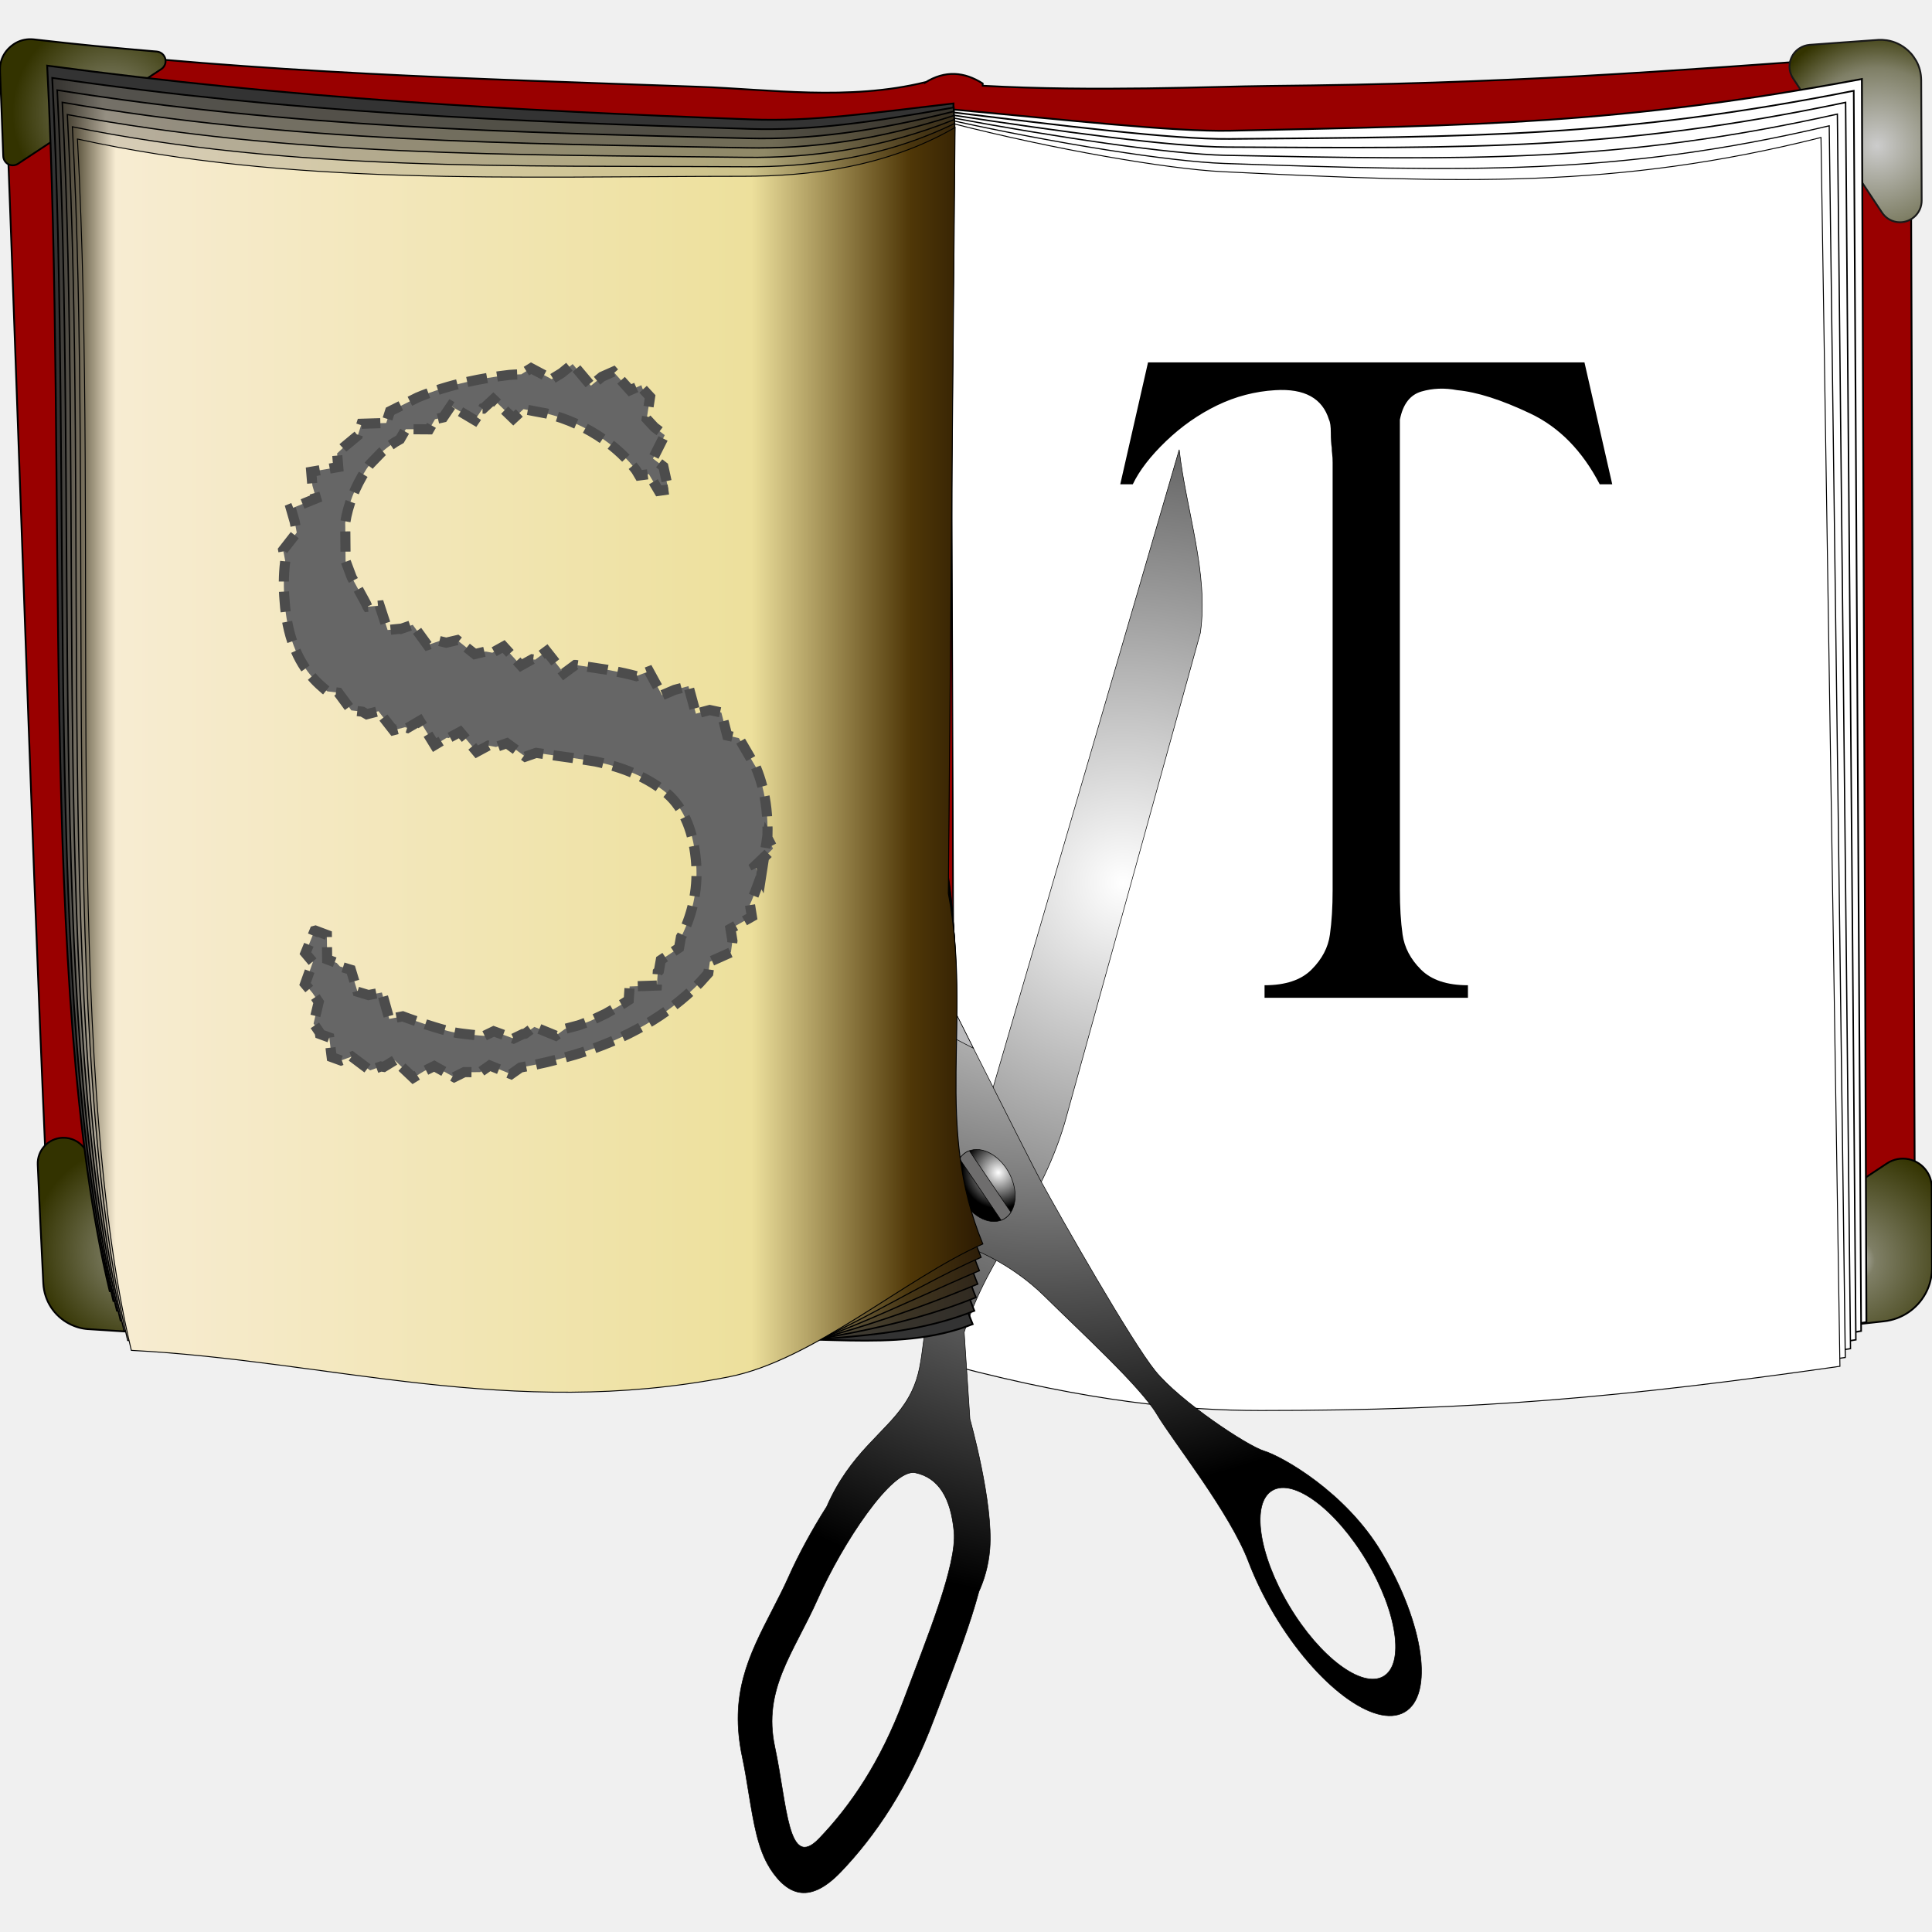
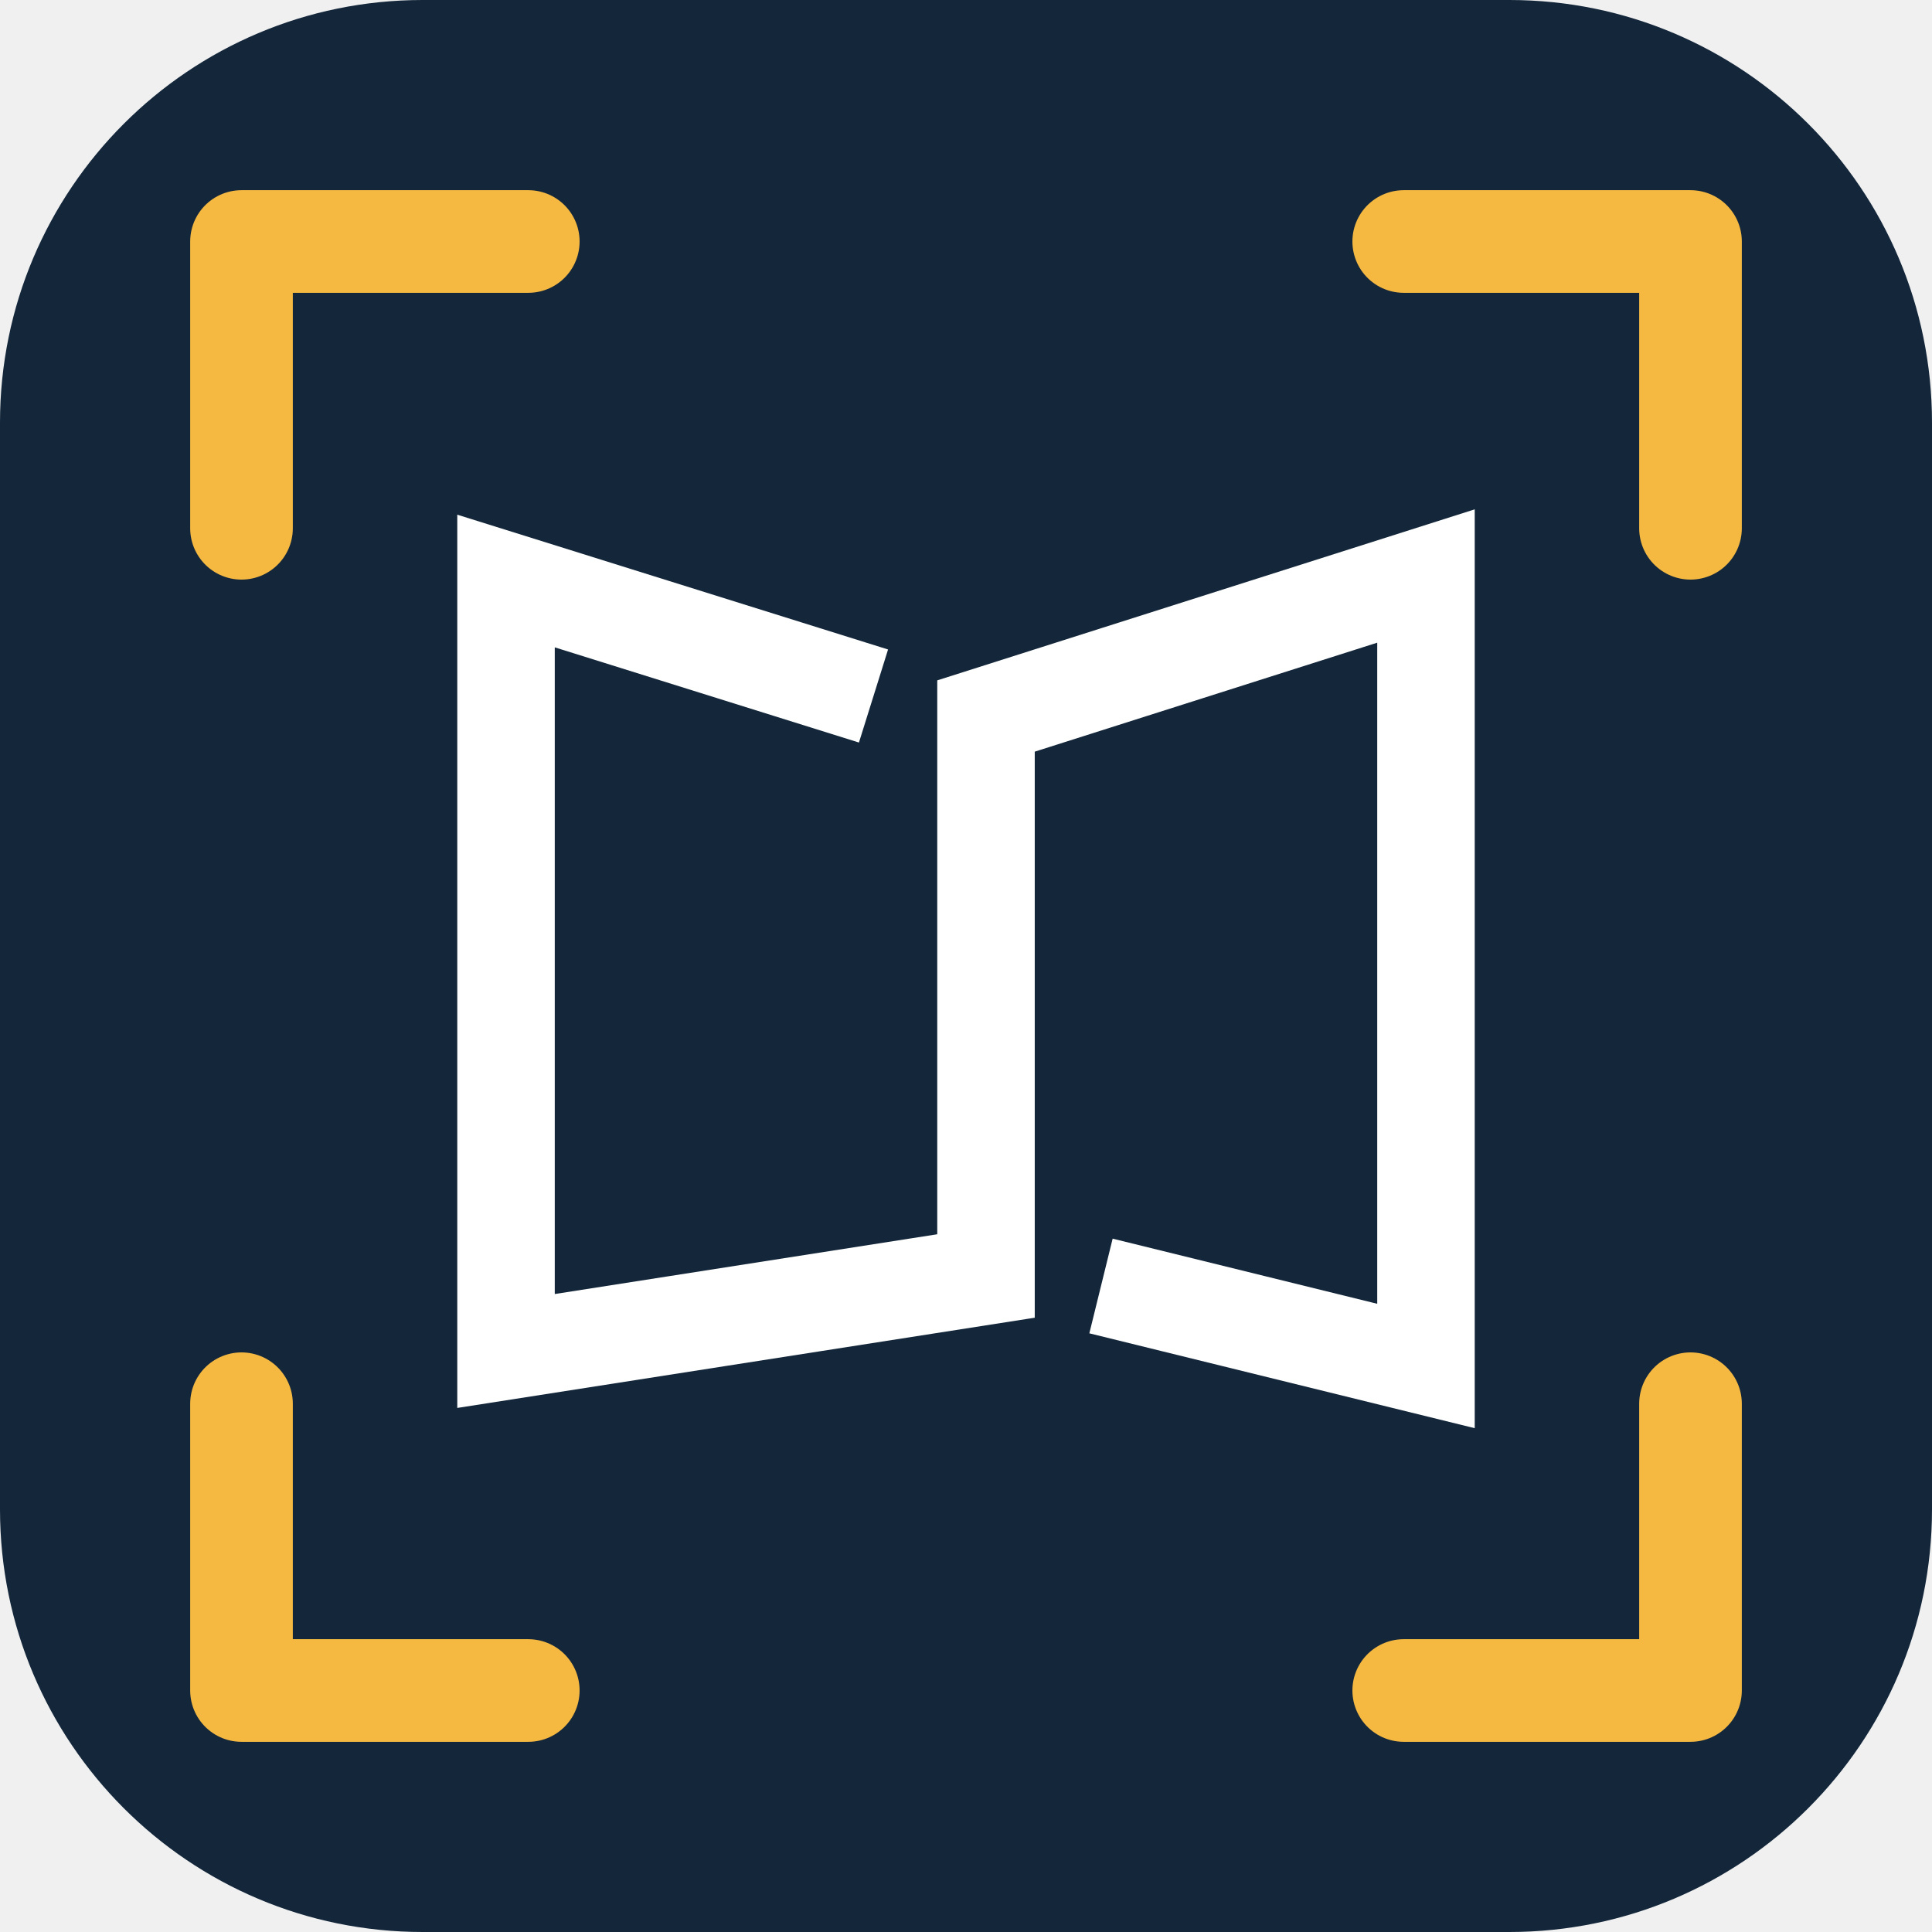
- <svg xmlns="http://www.w3.org/2000/svg" version="1.1" id="Layer_1" x="0px" y="0px" viewBox="0 0 256 256" style="enable-background:new 0 0 256 256;" xml:space="preserve">
-   <style type="text/css">
- 	.st0{fill-rule:evenodd;clip-rule:evenodd;fill:#990000;stroke:#000000;stroke-width:0.239;}
- 	.st1{fill:url(#SVGID_1_);stroke:#000000;stroke-width:0.239;}
- 	.st2{fill:url(#SVGID_2_);stroke:#000000;stroke-width:0.239;}
- 	.st3{fill:url(#SVGID_3_);stroke:#191919;stroke-width:0.239;}
- 	.st4{fill:url(#SVGID_4_);stroke:#000000;stroke-width:0.239;}
- 	.st5{fill-rule:evenodd;clip-rule:evenodd;fill:#FFFFFF;stroke:#000000;stroke-width:0.239;}
- 	.st6{fill-rule:evenodd;clip-rule:evenodd;fill:#FFFFFF;stroke:#000000;stroke-width:0.216;}
- 	.st7{fill-rule:evenodd;clip-rule:evenodd;fill:#FFFFFF;stroke:#000000;stroke-width:0.193;}
- 	.st8{fill-rule:evenodd;clip-rule:evenodd;fill:#FFFFFF;stroke:#000000;stroke-width:0.17;}
- 	.st9{fill-rule:evenodd;clip-rule:evenodd;fill:#FFFFFF;stroke:#000000;stroke-width:0.147;}
- 	.st10{fill-rule:evenodd;clip-rule:evenodd;fill:#FFFFFF;stroke:#000000;stroke-width:0.124;}
- 	.st11{fill:url(#_43523648_1_);stroke:#000000;stroke-width:0.073;}
- 	.st12{fill-rule:evenodd;clip-rule:evenodd;fill:url(#_42864552_1_);stroke:#000000;stroke-width:0.073;}
- 	.st13{fill-rule:evenodd;clip-rule:evenodd;fill:#BABABC;stroke:#000000;stroke-width:0.073;}
- 	.st14{fill-rule:evenodd;clip-rule:evenodd;fill:url(#_42345728_1_);stroke:#000000;stroke-width:0.073;}
- 	.st15{fill-rule:evenodd;clip-rule:evenodd;fill:#6E6D6D;stroke:#000000;stroke-width:0.073;}
- 	.st16{fill-rule:evenodd;clip-rule:evenodd;fill:#333333;stroke:#000000;stroke-width:0.239;}
- 	.st17{fill-rule:evenodd;clip-rule:evenodd;fill:url(#_84491016_1_);stroke:#000000;stroke-width:0.22;}
- 	.st18{fill-rule:evenodd;clip-rule:evenodd;fill:url(#_43649056_1_);stroke:#000000;stroke-width:0.201;}
- 	.st19{fill-rule:evenodd;clip-rule:evenodd;fill:url(#_43525312_1_);stroke:#000000;stroke-width:0.182;}
- 	.st20{fill-rule:evenodd;clip-rule:evenodd;fill:url(#_85285848_1_);stroke:#000000;stroke-width:0.163;}
- 	.st21{fill-rule:evenodd;clip-rule:evenodd;fill:url(#_43523600_1_);stroke:#000000;stroke-width:0.144;}
- 	.st22{fill-rule:evenodd;clip-rule:evenodd;fill:url(#SVGID_5_);stroke:#000000;stroke-width:0.124;}
- 	.st23{fill:#666666;stroke:#4C4C4C;stroke-width:1.34;stroke-dasharray:2.68,1.34;}
- 	.st24{fill:none;}
- </style>
-   <g id="Layer_x0020_1">
-     <path class="st0" d="M130.21,11.36c14.8,0.82,30.57,0.1,37.81,0.03c32.12-0.31,51.03-1.83,81.57-4.02   c0.96-0.07,1.81,0.23,2.51,0.88c0.7,0.65,1.07,1.48,1.07,2.44l0.59,159.79c0.01,1.72-1.27,3.15-2.97,3.34   c-28.47,3.2-48.34,3.37-77.47,3.96c-10.94,0.22-23.96,1.93-43.11-0.26l-0.01-0.59l-7.81-1.15v-0.25   c-8.68,1.47-20.38,2.06-32.25,1.87c-28.9-0.47-53.6-2.57-80.19-4.23c-1.71-0.11-3.05-1.46-3.13-3.17   C4.8,130.31,2.72,63.41,0.67,9.63C0.63,8.62,0.99,7.74,1.74,7.05c0.74-0.69,1.65-0.98,2.66-0.87c30.55,3.52,57.92,4.23,88.25,5.32   c9.31,0.33,19.75,1.88,29.92-0.6l0,0.05c2.68-1.67,5.21-1.44,7.64,0.11L130.21,11.36L130.21,11.36z" />
-     <radialGradient id="SVGID_1_" cx="80.453" cy="125.779" r="4.825" gradientTransform="matrix(2.9618 0 0 -2.9618 -219.9454 538.3491)" gradientUnits="userSpaceOnUse">
-       <stop offset="0" style="stop-color:#CCCCCC" />
-       <stop offset="0.188" style="stop-color:#7F7F66" />
-       <stop offset="1" style="stop-color:#333300" />
-     </radialGradient>
-     <path class="st1" d="M20.85,176.71c-1.51-0.1-3.02-0.2-4.54-0.3c-1.75-0.11-3.29-0.21-4.56-0.29l-0.03,0l0,0l-0.02,0   c-0.45-0.03-0.89-0.11-1.31-0.23c-0.41-0.12-0.82-0.28-1.22-0.49c-1.96-1.02-3.31-3.01-3.43-5.35c-0.12-2.3-0.24-4.84-0.37-7.57   C5.25,160,5.13,157.26,5,154.32c-0.08-1.89,1.38-3.48,3.27-3.56c1.24-0.05,2.36,0.56,3,1.53l0,0l12.65,19.13   c1.04,1.57,0.61,3.7-0.96,4.74C22.3,176.58,21.56,176.76,20.85,176.71L20.85,176.71L20.85,176.71z" />
-     <polygon points="249.94,170.46 249.94,170.45 249.94,170.46  " />
-     <path d="M249.94,170.48v-0.02l0,0l0,0C249.94,170.47,249.94,170.5,249.94,170.48L249.94,170.48z" />
-     <radialGradient id="SVGID_2_" cx="157.15" cy="125.371" r="5.263" gradientTransform="matrix(2.9618 0 0 -2.9618 -219.9454 538.3491)" gradientUnits="userSpaceOnUse">
-       <stop offset="0" style="stop-color:#CCCCCC" />
-       <stop offset="0.188" style="stop-color:#7F7F66" />
-       <stop offset="1" style="stop-color:#333300" />
-     </radialGradient>
-     <path class="st2" d="M255.96,157.54l0.04,10.39c0,0.26-0.01,0.5-0.03,0.73c-0.05,0.51-0.15,0.99-0.28,1.43   c-0.14,0.46-0.33,0.9-0.56,1.32c-1.09,1.99-3.09,3.4-5.5,3.67c-3.52,0.4-7.16,0.77-10.95,1.12c-3.84,0.36-7.24,0.64-10.29,0.86   c-2.11,0.15-3.94-1.44-4.09-3.55c-0.11-1.49,0.66-2.85,1.86-3.56l23.87-15.79c1.76-1.17,4.14-0.68,5.3,1.08   C255.8,155.93,256,156.74,255.96,157.54L255.96,157.54z" />
-     <radialGradient id="SVGID_3_" cx="158.235" cy="175.245" r="5.325" gradientTransform="matrix(2.9618 0 0 -2.9618 -219.9454 538.3491)" gradientUnits="userSpaceOnUse">
-       <stop offset="0" style="stop-color:#CCCCCC" />
-       <stop offset="0.651" style="stop-color:#7F7F66" />
-       <stop offset="1" style="stop-color:#333300" />
-     </radialGradient>
-     <path class="st3" d="M239.79,5.94l4.11-0.3c1.59-0.11,3.22-0.23,4.9-0.35l0.01,0c0.04,0,0.08,0,0.11-0.01h0l0.02,0   c0.15-0.01,0.31-0.01,0.48,0c0.2,0.01,0.4,0.03,0.61,0.06c1.06,0.17,2.01,0.63,2.81,1.37c0.13,0.12,0.25,0.24,0.36,0.36   c0.11,0.12,0.23,0.27,0.37,0.47c0.12,0.17,0.23,0.34,0.33,0.51c0.44,0.78,0.66,1.65,0.67,2.59l0,0.01h0l0.06,15.93   c0,1.59-1.29,2.87-2.87,2.87c-1,0-1.88-0.51-2.39-1.29l0,0L237.6,10.4c-0.88-1.32-0.51-3.11,0.81-3.98   C238.84,6.13,239.32,5.98,239.79,5.94L239.79,5.94L239.79,5.94z" />
-     <radialGradient id="SVGID_4_" cx="79.234" cy="176.709" r="4.41" gradientTransform="matrix(2.9618 0 0 -2.9618 -219.9454 538.3491)" gradientUnits="userSpaceOnUse">
-       <stop offset="0" style="stop-color:#CCCCCC" />
-       <stop offset="0.188" style="stop-color:#7F7F66" />
-       <stop offset="1" style="stop-color:#333300" />
-     </radialGradient>
-     <path class="st4" d="M21.3,9.2L2.39,21.7c-0.58,0.38-1.37,0.23-1.75-0.36c-0.14-0.22-0.21-0.46-0.21-0.7l-0.21-5.66   C0.14,13.1,0.07,11.23,0,9.38l0-0.01l0-0.02l0-0.04c0-0.17,0-0.32,0.01-0.45c0.01-0.15,0.04-0.31,0.07-0.48   c0.17-0.8,0.57-1.51,1.21-2.1l0,0l0,0L1.3,6.27c0.12-0.11,0.25-0.22,0.38-0.31C1.8,5.87,1.93,5.78,2.09,5.69   c0.73-0.41,1.54-0.56,2.4-0.47c2.85,0.33,5.59,0.62,8.22,0.88c2.57,0.25,5.26,0.49,8.07,0.73c0.7,0.06,1.21,0.67,1.16,1.36   C21.9,8.63,21.65,9,21.3,9.2L21.3,9.2z" />
-     <path class="st5" d="M125.96,14.48c14.78,1.34,29.56,3.01,37.13,2.84c32.71-0.72,51.52-0.84,83.62-6.85l0.6,164.72   c-29.56,5.08-49.46,7.5-79.02,8.48c-10.69,0.35-23.19-0.4-41.73-4.48L125.96,14.48L125.96,14.48z" />
-     <g id="_43521432">
-       <path id="_43045248" class="st6" d="M125.96,14.85c14.58,1.77,29.4,3.63,36.91,3.56c32.48-0.27,51.65-0.22,82.76-6.38    c0.33,54.78,0.66,109.56,0.98,164.34c-29.39,4.89-49.17,7.17-78.56,7.96c-10.63,0.28-23.06-0.56-41.49-4.75    C126.36,124.66,126.16,69.75,125.96,14.85L125.96,14.85z" />
-       <path id="_43790008" class="st7" d="M125.96,15.21c14.38,2.21,29.23,4.24,36.7,4.28c32.25,0.18,51.77,0.41,81.89-5.92    c0.45,54.65,0.91,109.31,1.36,163.96c-29.22,4.69-48.89,6.85-78.1,7.43c-10.57,0.21-22.93-0.71-41.25-5.03    C126.36,125.03,126.16,70.12,125.96,15.21L125.96,15.21z" />
-       <path id="_43793600" class="st8" d="M125.96,15.57c14.18,2.64,29.06,4.86,36.48,5.01c32.02,0.63,51.9,1.04,81.02-5.46    c0.58,54.53,1.16,109.05,1.74,163.58c-29.04,4.49-48.6,6.52-77.65,6.91c-10.51,0.14-22.79-0.86-41.01-5.31    C126.36,125.39,126.16,70.48,125.96,15.57L125.96,15.57z" />
-       <path id="_43753608" class="st9" d="M125.96,15.93c13.98,3.08,28.9,5.47,36.27,5.73c31.79,1.08,52.02,1.67,80.15-4.99    c0.71,54.4,1.42,108.8,2.13,163.2c-28.87,4.3-48.31,6.19-77.19,6.38c-10.44,0.07-22.66-1.02-40.76-5.58    C126.35,125.76,126.16,70.85,125.96,15.93L125.96,15.93z" />
-     </g>
-     <path class="st10" d="M125.96,16.3c13.77,3.52,28.73,6.09,36.05,6.45c31.56,1.54,52.14,2.29,79.28-4.53l2.51,162.82   c-28.7,4.1-48.03,5.86-76.73,5.86c-10.38,0-22.52-1.17-40.52-5.86L125.96,16.3L125.96,16.3z" />
-     <path d="M167.56,132.21v-1.66c2.77,0,4.85-0.69,6.23-2.08c1.39-1.39,2.2-2.93,2.43-4.63c0.24-1.7,0.36-3.66,0.36-5.88V61.32   c0-0.47-0.02-0.85-0.06-1.13c-0.04-0.28-0.06-0.57-0.06-0.89c-0.08-0.47-0.12-1.13-0.12-1.96c0-0.83-0.08-1.41-0.24-1.72   c-0.87-2.85-3.25-4.16-7.12-3.92c-2.69,0.16-5.26,0.83-7.72,2.02c-2.45,1.19-4.71,2.77-6.77,4.75c-2.06,1.98-3.52,3.88-4.39,5.7   h-1.66l3.68-16.15h57.83l3.68,16.15h-1.66c-2.3-4.43-5.36-7.56-9.2-9.38c-3.84-1.82-7.07-2.85-9.68-3.09   c-1.66-0.32-3.25-0.26-4.75,0.18c-1.5,0.44-2.45,1.68-2.85,3.74c0,0.63,0,1.25,0,1.84c0,0.59,0,1.21,0,1.84v2.02v56.64   c0,2.22,0.12,4.18,0.36,5.88c0.24,1.7,1.05,3.25,2.43,4.63c1.39,1.39,3.46,2.08,6.23,2.08v1.66H167.56L167.56,132.21z" />
-     <g id="_43312824">
-       <radialGradient id="_43523648_1_" cx="124.511" cy="142.275" r="32.278" gradientTransform="matrix(2.9618 0 0 -2.9618 -219.9454 538.3491)" gradientUnits="userSpaceOnUse">
-         <stop offset="0" style="stop-color:#FFFFFF" />
-         <stop offset="1" style="stop-color:#000000" />
-       </radialGradient>
-       <path id="_43523648" class="st11" d="M129.71,210.89c-1.14,4.26-2.94,9.01-4.69,13.6c-0.55,1.44-1.09,2.87-1.26,3.31l-0.01,0.02    c-1.68,4.5-3.62,8.35-5.71,11.68c-2.12,3.37-4.36,6.17-6.63,8.54c-3.96,4.13-6.92,3.35-9.4-0.5l0.01-0.01    c-1.59-2.48-2.16-5.98-2.81-9.93c-0.26-1.62-0.54-3.34-0.84-4.72l0,0h0c-1.78-8.37,0.86-13.52,3.97-19.56    c0.73-1.42,1.5-2.91,2.15-4.37c1.29-2.91,3.11-6.26,5.06-9.32c3.1-7.1,7.7-9.68,10.34-13.65c2.93-4.41,1.76-7.64,3.75-14.63    l32.61-111.76c0.92,8.09,3.94,16.42,2.8,24.29l-17.99,64.98c-3.55,11.81-9.98,17-13.3,27.67l0.76,11.51c0,0,3.13,11.07,2.64,17.2    C130.97,207.55,130.4,209.35,129.71,210.89L129.71,210.89z M121.29,195.15c-3.1-0.66-9.71,9.46-12.92,16.68    c-3.21,7.22-7.34,11.98-5.7,19.65c1.64,7.68,1.7,16.48,5.87,12.13c4.17-4.35,8.11-10.11,11.19-18.32    c3.07-8.21,7.09-17.92,6.68-22.36C125.99,198.49,124.39,195.81,121.29,195.15L121.29,195.15z" />
-       <g>
-         <radialGradient id="_42864552_1_" cx="121.069" cy="143.628" r="28.825" gradientTransform="matrix(2.9618 0 0 -2.9618 -219.9454 538.3491)" gradientUnits="userSpaceOnUse">
-           <stop offset="0" style="stop-color:#FFFFFF" />
-           <stop offset="1" style="stop-color:#000000" />
-         </radialGradient>
-         <path id="_42864552" class="st12" d="M168.61,197.48c2.84-1.63,8.43,2.56,12.49,9.37c4.06,6.81,5.04,13.65,2.2,15.29     c-2.84,1.63-8.43-2.56-12.49-9.37C166.75,205.96,165.76,199.12,168.61,197.48L168.61,197.48z M165.47,207.02     c0.88,2.29,2.02,4.63,3.36,6.88c5.61,9.42,13.35,15.22,17.28,12.96c3.93-2.26,2.57-11.73-3.04-21.15     c-4.78-8.03-13.22-12.73-15.55-13.44c-2.32-0.71-11.2-6.63-14.42-10.59c-3.22-3.97-12.43-20.15-15.19-25.2     c-2.76-5.05-50.17-99.88-50.17-99.88L86.9,76.01l41.45,89.29c0,0,5.36,1.81,10.06,6.46c4.7,4.65,12.71,11.98,14.88,15.63     C155.46,191.04,163.01,200.48,165.47,207.02L165.47,207.02z" />
-         <polygon id="_43258800" class="st13" points="87.74,56.6 87.32,66.3 119.49,133.96 128.98,138.9    " />
-       </g>
-       <radialGradient id="_42345728_1_" cx="118.926" cy="129.307" r="1.611" gradientTransform="matrix(2.9618 0 0 -2.9618 -219.9454 538.3491)" gradientUnits="userSpaceOnUse">
-         <stop offset="0" style="stop-color:#FFFFFF" />
-         <stop offset="1" style="stop-color:#000000" />
-       </radialGradient>
-       <path id="_42345728" class="st14" d="M129,152.34c2.02-0.28,4.35,1.62,5.2,4.24c0.86,2.62-0.09,4.97-2.1,5.25    c-2.02,0.28-4.35-1.62-5.2-4.24C126.04,154.97,126.98,152.62,129,152.34L129,152.34z" />
-       <path id="_43258848" class="st15" d="M133.95,160.63c-0.31,0.49-0.75,0.86-1.29,1.06l-5.51-8.15c0.31-0.49,0.75-0.86,1.29-1.06    L133.95,160.63L133.95,160.63z" />
-     </g>
-     <path class="st16" d="M6.25,8.7c32.5,4.34,61.3,5.92,93.2,7.12c8.25,0.31,15.7-0.81,26.89-2.11c-0.3,33.82-0.61,67.64-0.91,101.45   c3.25,17.16-3.25,44.12,3.45,60.3c-10.54,4.12-21.78,0.81-33.28,2.52c-29.63,4.42-54.03-4.4-81.06-6.9   C5.05,131.69,9.01,62.83,6.25,8.7L6.25,8.7z" />
-     <g id="_41946696">
-       <linearGradient id="_84491016_1_" gradientUnits="userSpaceOnUse" x1="75.161" y1="150.113" x2="118.845" y2="148.6" gradientTransform="matrix(2.9618 0 0 -2.9618 -219.9454 538.3491)">
-         <stop offset="0" style="stop-color:#2F2D2A" />
-         <stop offset="0.059" style="stop-color:#53514C" />
-         <stop offset="0.749" style="stop-color:#524F44" />
-         <stop offset="0.922" style="stop-color:#37332B" />
-         <stop offset="1" style="stop-color:#312E2A" />
-       </linearGradient>
-       <path id="_84491016" class="st17" d="M6.92,10.32c31.79,4.65,60.71,5.76,92.38,6.76c8.3,0.26,16.23-0.88,27.08-2.84    c-0.3,33.82-0.61,67.64-0.91,101.46c3.24,17.13-3.04,41.86,3.64,57.99c-10.5,4.19-21.89,3.24-33.35,5.04    c-29.51,4.62-53.82-4.03-80.74-6.33C5.56,133.06,9.7,64.33,6.92,10.32L6.92,10.32z" />
-       <linearGradient id="_43649056_1_" gradientUnits="userSpaceOnUse" x1="75.531" y1="149.636" x2="118.725" y2="148.438" gradientTransform="matrix(2.9618 0 0 -2.9618 -219.9454 538.3491)">
-         <stop offset="0" style="stop-color:#2C2923" />
-         <stop offset="0.059" style="stop-color:#747067" />
-         <stop offset="0.749" style="stop-color:#716C56" />
-         <stop offset="0.922" style="stop-color:#3C3424" />
-         <stop offset="1" style="stop-color:#302A22" />
-       </linearGradient>
-       <path id="_43649056" class="st18" d="M7.58,11.94c31.08,4.97,60.12,5.6,91.56,6.39c8.35,0.21,16.75-0.94,27.26-3.57    c-0.3,33.82-0.6,67.65-0.9,101.47c3.23,17.11-2.82,39.59,3.82,55.68c-10.46,4.26-22.01,5.68-33.42,7.55    c-29.39,4.83-53.61-3.65-80.42-5.77C6.07,134.43,10.39,65.84,7.58,11.94L7.58,11.94z" />
-       <linearGradient id="_43525312_1_" gradientUnits="userSpaceOnUse" x1="75.9" y1="149.163" x2="118.604" y2="148.275" gradientTransform="matrix(2.9618 0 0 -2.9618 -219.9454 538.3491)">
-         <stop offset="0" style="stop-color:#29251B" />
-         <stop offset="0.059" style="stop-color:#958F82" />
-         <stop offset="0.749" style="stop-color:#908967" />
-         <stop offset="0.922" style="stop-color:#41351D" />
-         <stop offset="1" style="stop-color:#2F261A" />
-       </linearGradient>
-       <path id="_43525312" class="st19" d="M8.25,13.56C38.62,18.84,67.78,19,99,19.59c8.4,0.15,17.28-1,27.44-4.29    c-0.3,33.82-0.6,67.65-0.9,101.47c3.22,17.09-2.61,37.33,4.01,53.37c-10.42,4.34-22.12,8.12-33.49,10.07    c-29.28,5.03-53.39-3.28-80.1-5.21C6.58,135.8,11.08,67.34,8.25,13.56L8.25,13.56z" />
-       <linearGradient id="_85285848_1_" gradientUnits="userSpaceOnUse" x1="76.269" y1="148.694" x2="118.48" y2="148.109" gradientTransform="matrix(2.9618 0 0 -2.9618 -219.9454 538.3491)">
-         <stop offset="0" style="stop-color:#252013" />
-         <stop offset="0.059" style="stop-color:#B5AD9C" />
-         <stop offset="0.749" style="stop-color:#AFA679" />
-         <stop offset="0.922" style="stop-color:#453515" />
-         <stop offset="1" style="stop-color:#2D2111" />
-       </linearGradient>
-       <path id="_85285848" class="st20" d="M8.92,15.18c29.66,5.6,58.94,5.28,89.93,5.67c8.45,0.1,17.8-1.06,27.63-5.02    c-0.3,33.83-0.6,67.65-0.9,101.48c3.2,17.07-2.4,35.07,4.19,51.06c-10.38,4.41-22.23,10.55-33.56,12.59    c-29.16,5.24-53.18-2.9-79.78-4.64C7.1,137.17,11.77,68.85,8.92,15.18L8.92,15.18z" />
-       <linearGradient id="_43523600_1_" gradientUnits="userSpaceOnUse" x1="76.829" y1="148.011" x2="118.151" y2="148.011" gradientTransform="matrix(2.9618 0 0 -2.9618 -219.9454 538.3491)">
-         <stop offset="0" style="stop-color:#221C0B" />
-         <stop offset="0.059" style="stop-color:#D6CCB7" />
-         <stop offset="0.749" style="stop-color:#CEC38A" />
-         <stop offset="0.922" style="stop-color:#4A360E" />
-         <stop offset="1" style="stop-color:#2C1D09" />
-       </linearGradient>
-       <path id="_43523600" class="st21" d="M9.59,16.8c28.95,5.91,58.35,5.11,89.11,5.3c8.5,0.05,18.33-1.12,27.81-5.75    c-0.3,33.83-0.6,67.66-0.89,101.49c3.19,17.04-2.19,32.81,4.38,48.76c-10.34,4.48-22.34,12.99-33.62,15.1    c-29.04,5.45-52.97-2.53-79.46-4.08C7.61,138.55,12.45,70.35,9.59,16.8L9.59,16.8z" />
-     </g>
-     <linearGradient id="SVGID_5_" gradientUnits="userSpaceOnUse" x1="77.002" y1="147.771" x2="118.227" y2="147.771" gradientTransform="matrix(2.9618 0 0 -2.9618 -219.9454 538.3491)">
-       <stop offset="0" style="stop-color:#1F1804" />
-       <stop offset="0.059" style="stop-color:#F7ECD2" />
-       <stop offset="0.749" style="stop-color:#EDE09C" />
-       <stop offset="0.922" style="stop-color:#4F3707" />
-       <stop offset="1" style="stop-color:#2B1A02" />
-     </linearGradient>
-     <path class="st22" d="M10.26,18.42c28.24,6.23,57.76,4.95,88.3,4.94c8.55,0,18.86-1.18,27.99-6.47   c-0.3,33.83-0.59,67.66-0.89,101.49c3.18,17.02-1.98,30.55,4.57,46.45c-10.29,4.56-22.46,15.42-33.69,17.62   c-28.93,5.65-52.76-2.15-79.14-3.52C8.12,139.92,13.14,71.86,10.26,18.42L10.26,18.42z" />
-     <path class="st23" d="M88.56,64.86l-1.27,0.18l-1.31-2.21L84.7,63l-0.41-0.69l-0.02-0.03l0,0c-1.14-1.5-2.56-2.83-4.24-4.02   c-2.31-1.62-4.86-2.78-7.64-3.48l-1.45-0.27l-0.72-0.14l-0.85-0.16l-1.35,1.25l-2.65-2.56l-1.35,1.25l-0.08,0l-1.03,1.52   l-3.16-1.88l-1.03,1.52l-1.08,0.24l-0.77,1.34l-3.1-0.02l-0.77,1.34l-0.63,0.36l-0.76,0.52l-0.06,0.04l-0.04,0.03l-0.03,0.02   l-0.3,0.23l-0.59,0.48l-1.58,1.63l-0.35,0.48c-0.05,0.07-0.09,0.14-0.14,0.21c-1.49,2.33-2.41,4.69-2.78,7.07l0.01,0.48l0.04,4.48   l0,0.09l0.82,2.19l0.12,0.21l0.2,0.37l0.29,0.53l0.36,0.66l0.41,0.75l0.22,0.4l0.3,0.56l0.16,0.37l0.02,0.03l1.61-0.16l1.06,3.24   l1.7-0.17l0.06,0.02l1.57-0.54l1.95,2.69l1.57-0.54l0.92,0.22l1.45-0.34l2.33,1.85l1.45-0.34l0.88,0.16l1.49-0.83l2.3,2.53   l1.49-0.83l0.4,0.05l1.5-1.12l2.31,2.93l1.5-1.11l0.03,0l4.21,0.64c0.72,0.13,1.47,0.28,2.24,0.45c0.55,0.12,1.08,0.25,1.6,0.39   L86,88.95l1.73,3.17l1.66-0.71l1.83-0.49l0.99,3.65l1.83-0.49l1.54,0.33l0.78,3.05l1.54,0.34l1.75,2.99l0.49,0.83   c0.72,1.71,1.19,3.56,1.41,5.54c0.13,1.19,0.18,2.38,0.14,3.57l-0.04,0.25l0.77,1.47l-2.36,2.34l0.77,1.47l0.02-0.13l0.15-0.96   l0.11-0.72l0.15-0.96l0.1-0.65l0.11-0.68l0.04-0.23l0.07-0.45l0.02-0.16l0.06-0.36l0.77,1.48l-2.42,2.31l0.77,1.49l-0.24,0.66   l-0.3,0.81l-0.33,0.86l-0.12,0.3l-0.23,0.56l-0.19,0.42l0.26,1.61l-2.84,1.6l0.26,1.61l-0.2,1.52l-2.79,1.25l-0.21,1.52l-1.15,1.28   l-0.01,0.01c-4.19,4.25-9.68,7.46-16.49,9.49c-2.52,0.75-4.94,1.32-7.23,1.71l-1.25,0.88l-2.83-1.15l-1.25,0.88l-0.93,0.01   l-1.18-0.01l-1.35,0.67l-2.64-1.47l-1.35,0.67l-1.44,0.88l-2.45-2.32l-1.44,0.88l-0.39-0.06l-1.43,0.52l-2.43-1.83l-1.43,0.52   l-1.23-0.45l-0.32-2.6l-1.23-0.45l-0.03-0.19l-0.82-1.21l0.68-2.84l-0.82-1.21l-0.99-1.18l1.04-2.91l-0.99-1.18l0.82-2.01   l0.21-0.51l0.18-0.44l0.11-0.03l1.52,0.57l0.04,3.24l1.27,0.48l0.08,0.09l0.2,0.22l0.02,0.02l0.12,0.13l1.45,0.44l0.88,2.91   l1.45,0.44l1.78-0.34l0.98,3.5l1.78-0.34l0.81,0.3l0.81,0.28l1.42,0.48l1.21,0.38l0.64,0.19l0.98,0.28l0.62,0.15l0.6,0.12   l0.54,0.08l0.31,0.04l1.1,0.13l1.01,0.1l0.75,0.06l1.26-0.61l2.63,0.96l1.26-0.61l0.26-0.03l1.24-0.9l2.83,1.16l1.24-0.9l1.37-0.36   l0.14-0.04l0.17-0.04l0.31-0.1l1.36-0.51l2.02-0.96l2.37-1.36l0.69-0.45l0.12-1.8l3.61-0.12l0.12-1.8l0.09-0.09l0.06-0.06   l0.25-1.43l2.42-1.62l0.25-1.43l0.07-0.11l0.05-0.08c1.56-3.21,2.2-6.59,1.85-10.14c-0.41-4.17-1.84-7.18-4.21-9.02   c-2.37-1.84-5.4-3.14-9.1-3.91c-0.33-0.06-0.79-0.13-1.38-0.22l-1.87-0.28c-0.01,0-0.02,0-0.03,0l-2.21-0.31l-2.36-0.33l-1.43,0.5   l-2.45-1.78l-1.43,0.5L64.7,98.8l-1.52,0.82l-2.22-2.64l-1.52,0.82l-0.24-0.05l-1.61,0.97l-1.97-3.21L54,96.46l-0.33-0.1l-1.55,0.4   l-1.97-2.52l-1.55,0.4l-0.59-0.34l-1.45-0.17l-1.73-2.35l-1.45-0.17l-0.29-0.23c-0.52-0.44-1.01-0.89-1.45-1.36   c-2.32-2.48-3.63-5.96-3.93-10.42c-0.15-1.73-0.13-3.42,0.06-5.07l0.02-0.21l-0.27-1.44l1.8-2.31l-0.27-1.44l-0.5-1.73l3.34-1.35   l-0.5-1.73l-0.15-1.81l3.58-0.62l-0.15-1.81l0.84-0.79l1.9-1.58l0.5-1.56l3.27-0.1l0.5-1.56l3.64-1.82   c2.03-0.85,4.21-1.53,6.54-2.05c1.89-0.42,3.77-0.73,5.63-0.94l0.74-0.05l0.84-0.03l1.31-0.81l2.72,1.45l1.32-0.81l1.46-1.19   l2.42,2.87l1.46-1.19l1.51-0.67l2.21,2.46l1.51-0.67l0.03,0.11l0.11,0.34l1.01,1.09l-0.45,2.93l1.01,1.09l1.38,1.06l-1.56,3.1   l1.38,1.06L88.56,64.86L88.56,64.86z" />
-     <polyline class="st24" points="2.19,9.55 2.19,9.55 2.19,9.55  " />
+ <svg xmlns="http://www.w3.org/2000/svg" version="1.1" width="256" height="256" viewBox="0 0 64 64">
+   <rect width="64" height="64" rx="14" ry="14" fill="#13263A" />
+   <g transform="translate(5.5 5.5) scale(0.828125)">
+     <path d="M28.3 21.2L13.6 16.6V47.4L32.8 44.4V22L50.4 16.4V48L37.4 44.8" fill="none" stroke="#FFFFFF" stroke-width="3.9" stroke-linejoin="miter" stroke-miterlimit="8" />
  </g>
+   <path d="M8 17.5V8H17.5M46.5 8H56V17.5M56 46.5V56H46.5M17.5 56H8V46.5" fill="none" stroke="#F5B841" stroke-width="3.4" stroke-linecap="round" stroke-linejoin="round" />
</svg>
